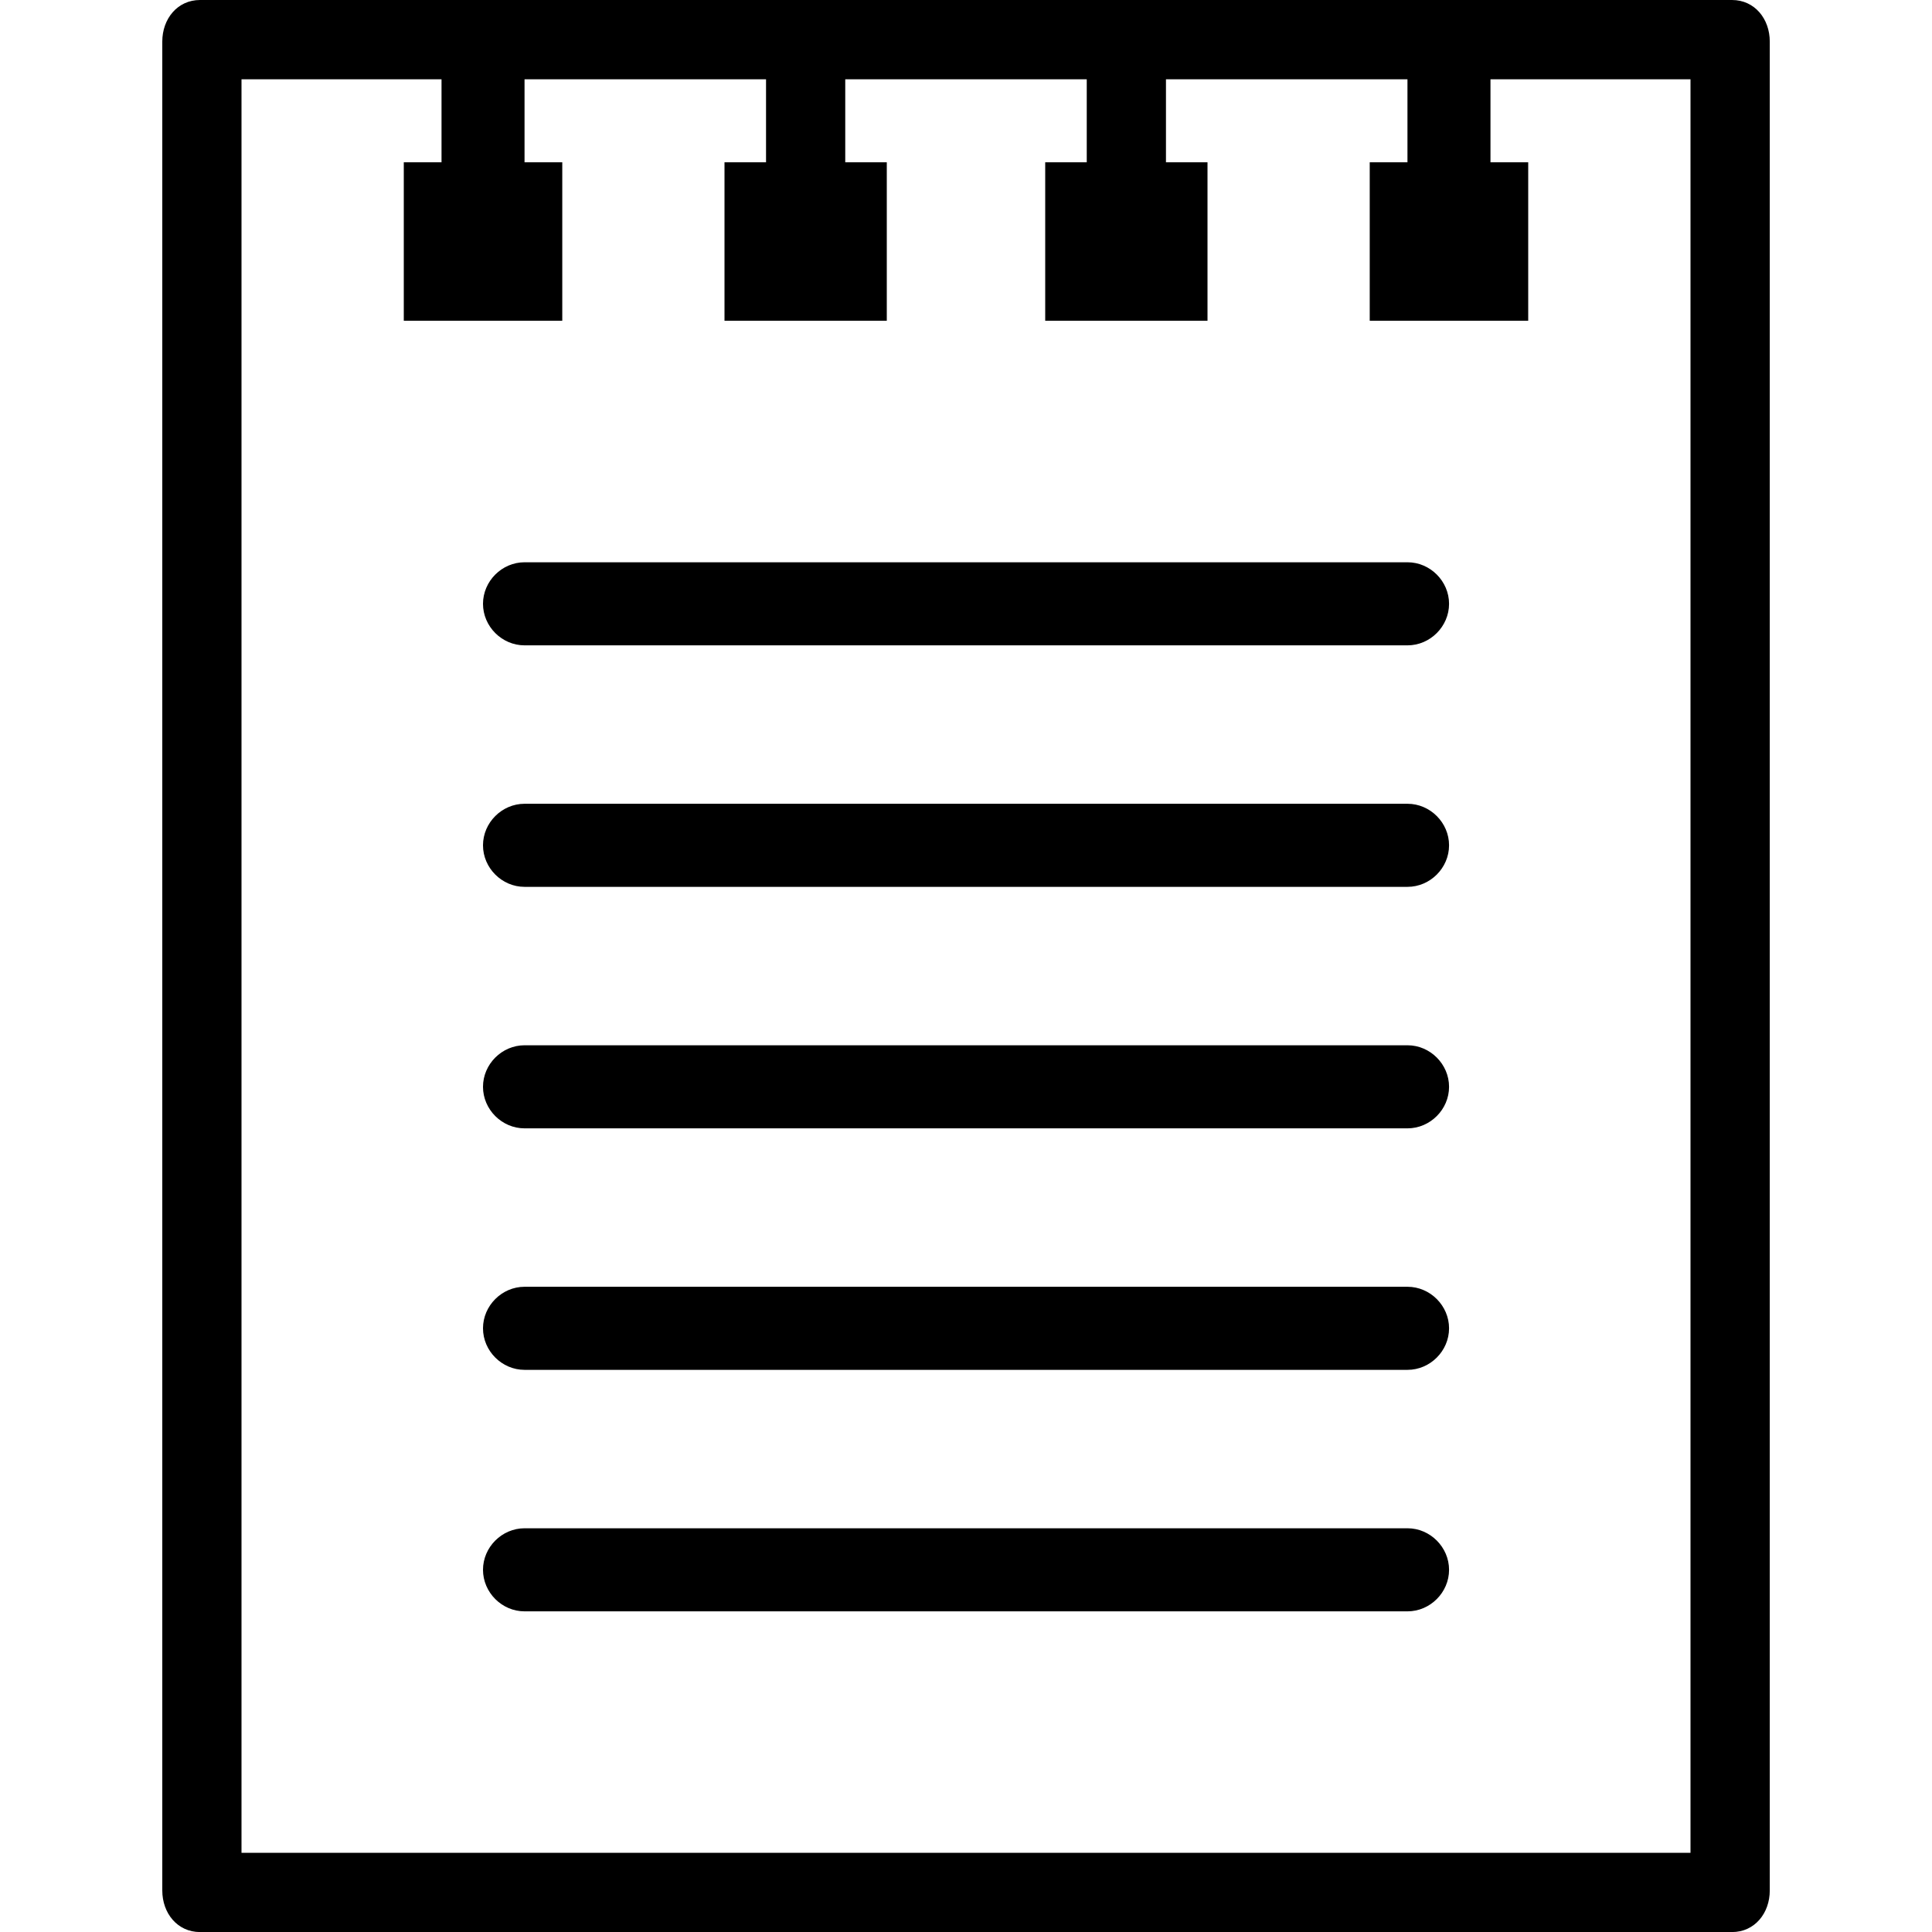
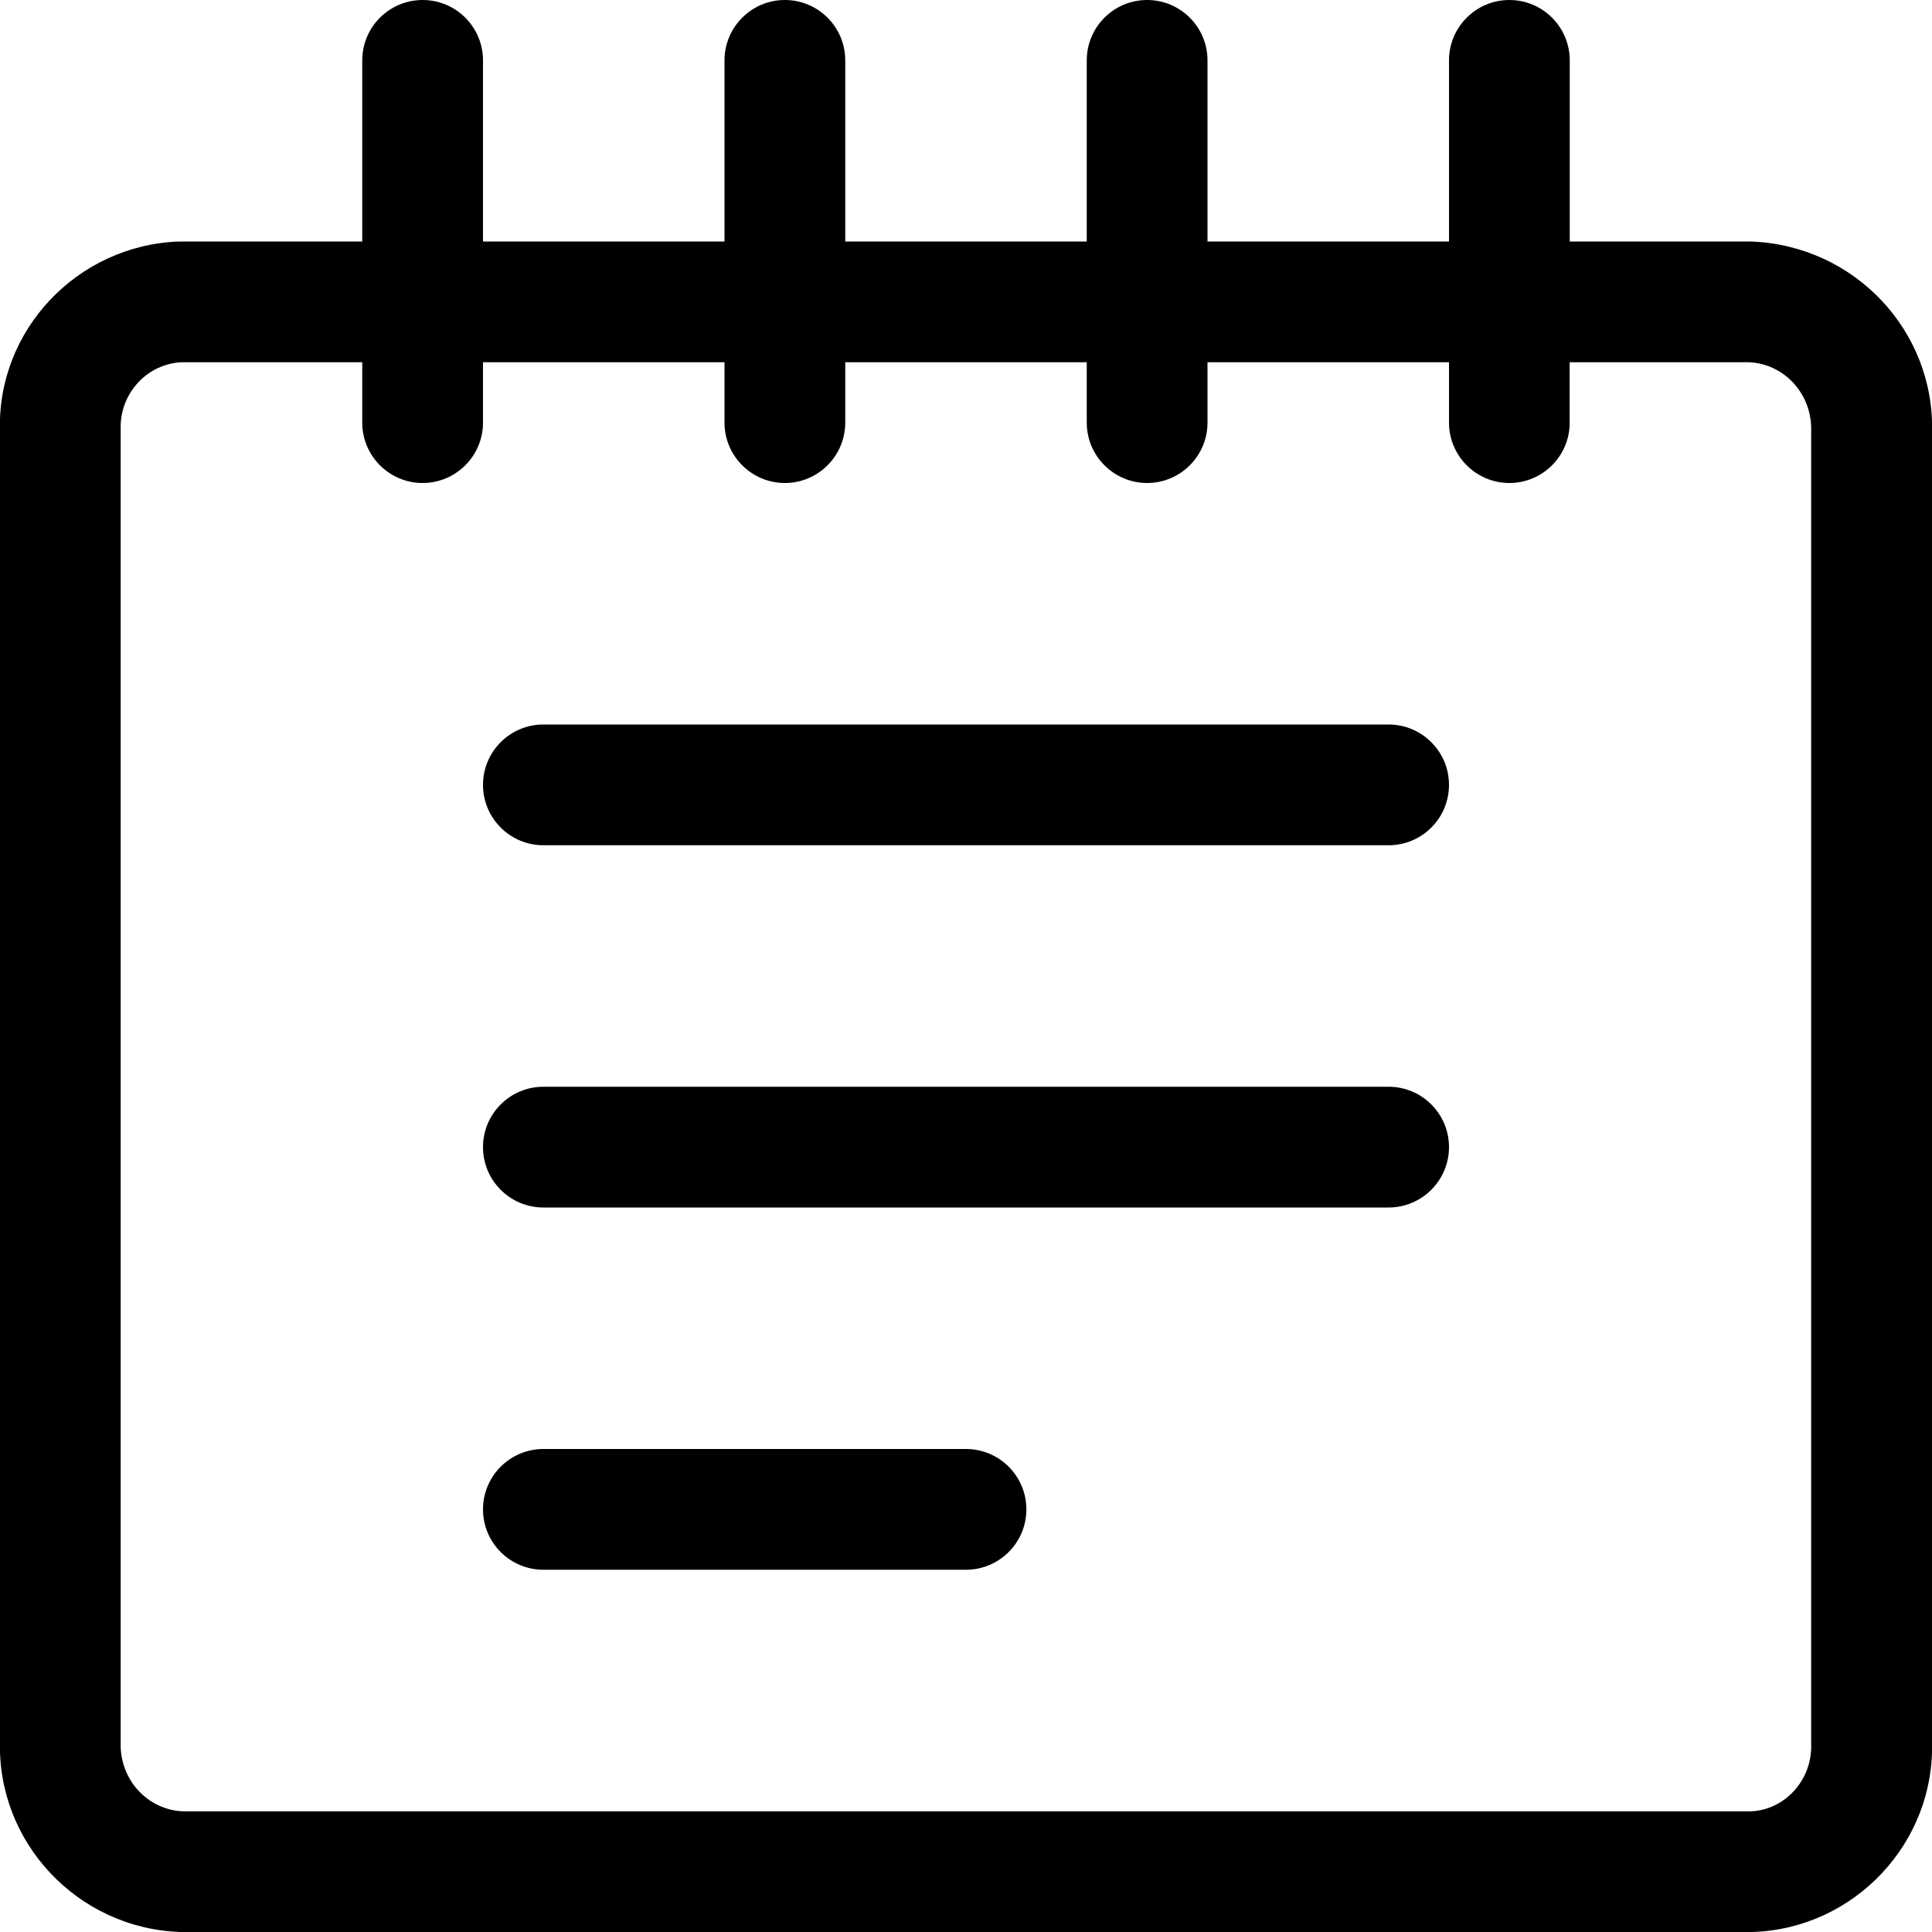
- <svg xmlns="http://www.w3.org/2000/svg" version="1.1" width="32" height="32" viewBox="0 0 32 32">
-   <path d="M28.688 0h-25.375c-0.375 0-0.625 0.313-0.625 0.688v30.625c0 0.375 0.25 0.688 0.625 0.688h25.375c0.375 0 0.625-0.313 0.625-0.688v-30.625c0-0.375-0.25-0.688-0.625-0.688zM28 30.688h-24v-29.375h3.313v1.375h-0.625v2.625h2.625v-2.625h-0.625v-1.375h4v1.375h-0.688v2.625h2.688v-2.625h-0.688v-1.375h4v1.375h-0.688v2.625h2.688v-2.625h-0.688v-1.375h4v1.375h-0.625v2.625h2.625v-2.625h-0.625v-1.375h3.313zM23.313 9.313h-14.625c-0.375 0-0.688 0.313-0.688 0.688s0.313 0.688 0.688 0.688h14.625c0.375 0 0.688-0.313 0.688-0.688s-0.313-0.688-0.688-0.688zM23.313 13.313h-14.625c-0.375 0-0.688 0.313-0.688 0.688s0.313 0.688 0.688 0.688h14.625c0.375 0 0.688-0.313 0.688-0.688s-0.313-0.688-0.688-0.688zM23.313 17.313h-14.625c-0.375 0-0.688 0.313-0.688 0.688s0.313 0.688 0.688 0.688h14.625c0.375 0 0.688-0.313 0.688-0.688s-0.313-0.688-0.688-0.688zM23.313 21.313h-14.625c-0.375 0-0.688 0.313-0.688 0.688s0.313 0.688 0.688 0.688h14.625c0.375 0 0.688-0.313 0.688-0.688s-0.313-0.688-0.688-0.688zM23.313 25.313h-14.625c-0.375 0-0.688 0.313-0.688 0.688s0.313 0.688 0.688 0.688h14.625c0.375 0 0.688-0.313 0.688-0.688s-0.313-0.688-0.688-0.688z" />
+ <svg xmlns="http://www.w3.org/2000/svg" viewBox="0 0 24 24">
+   <path d="M2.236 24C.962 23.954-.041 22.886 0 21.619V5.357C-.042 4.109.955 3.046 2.223 3H4.5V.75c0-.414.336-.75.75-.75S6 .336 6 .75V3h3V.75c0-.414.336-.75.75-.75s.75.336.75.75V3h3V.75c0-.414.336-.75.75-.75s.75.336.75.75V3h3V.75c0-.414.336-.75.75-.75s.75.336.75.75V3h2.25c1.288.046 2.291 1.114 2.25 2.382v16.256c.037 1.252-.96 2.317-2.223 2.362H2.236zm.021-19.5c-.433.019-.772.391-.758.833v16.311c-.015.462.334.841.777.857h19.473c.422-.016.765-.389.75-.833V5.358c.015-.462-.334-.842-.777-.858h-2.223v.75c.001.414-.336.75-.749.75S18 5.664 18 5.25V4.5h-3v.75c0 .414-.337.75-.75.75s-.75-.336-.75-.75V4.5h-3v.75c0 .414-.337.75-.75.75S9 5.664 9 5.25V4.5H6v.75c0 .414-.337.75-.75.75s-.75-.336-.75-.75V4.5H2.257z" />
+   <path d="M6.75 10.5c-.414 0-.75-.336-.75-.75S6.336 9 6.75 9h10.5c.413 0 .75.336.75.75s-.336.75-.75.75H6.75zM6.75 15c-.414 0-.75-.336-.75-.75s.336-.75.75-.75h10.5c.414 0 .75.336.75.75s-.337.75-.75.75H6.75zM6.75 19.5c-.414 0-.75-.336-.75-.75s.336-.75.75-.75H12c.414 0 .75.336.75.75s-.337.75-.75.75H6.75z" />
</svg>
